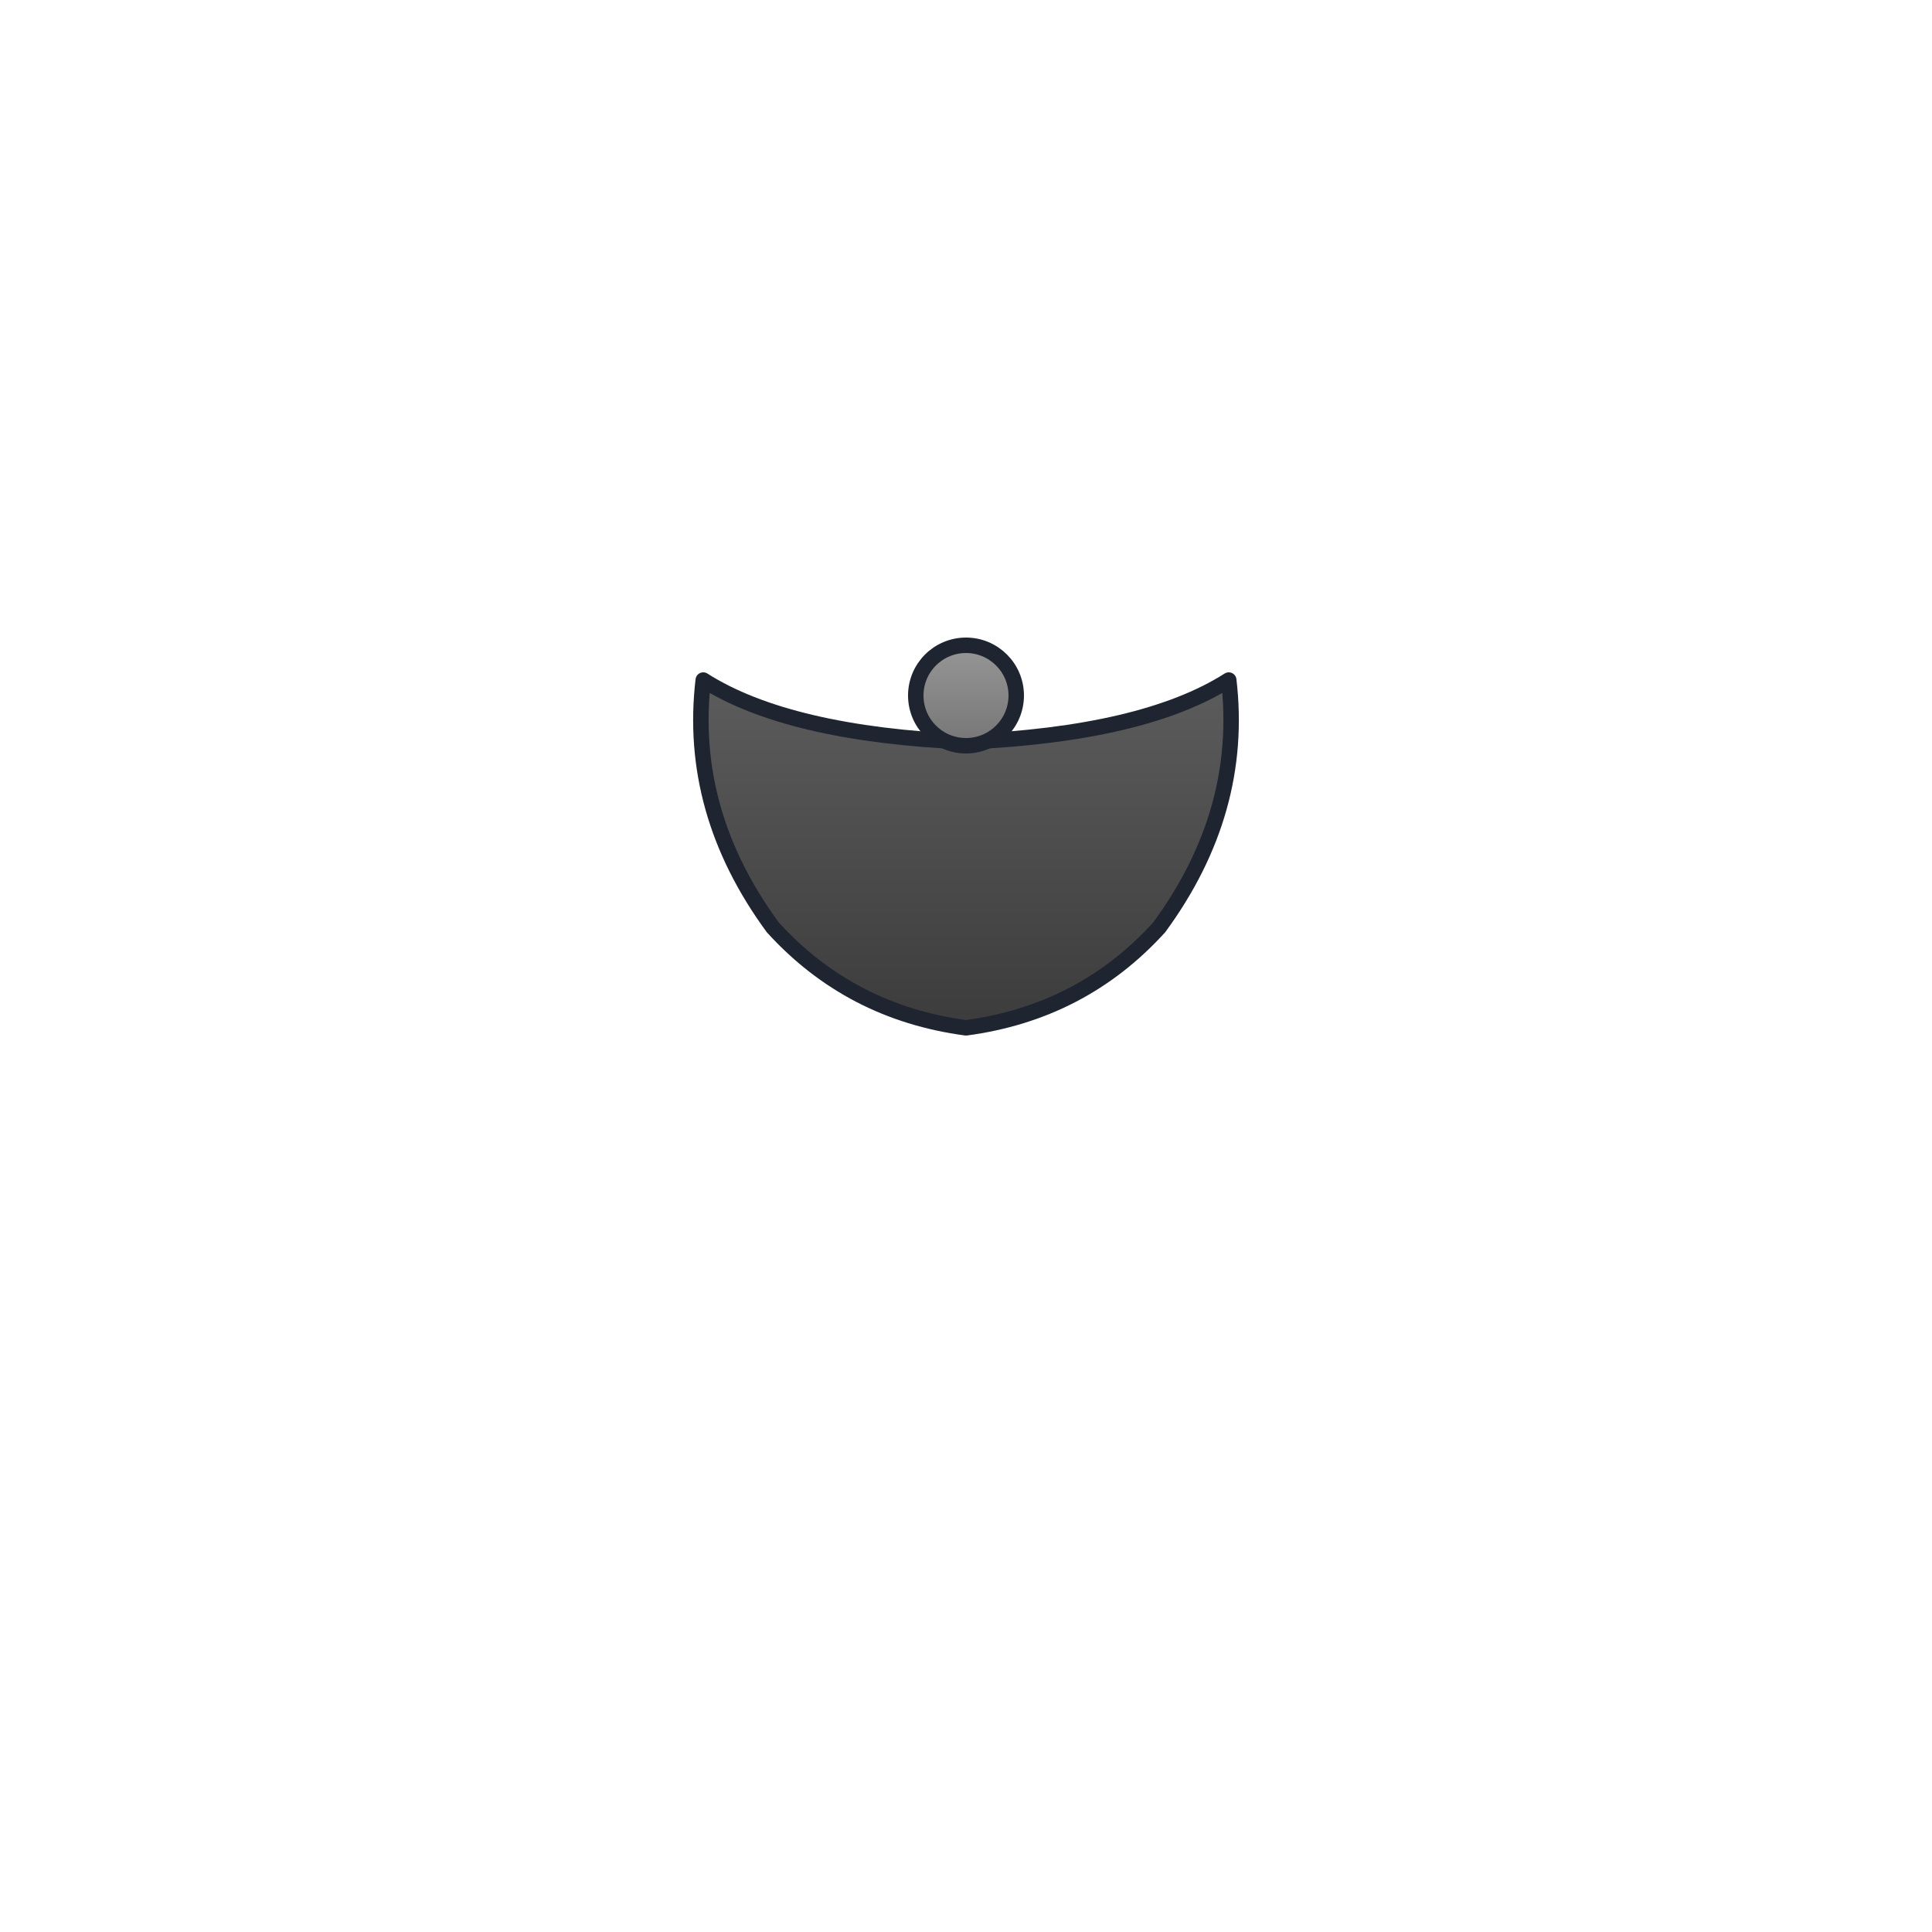
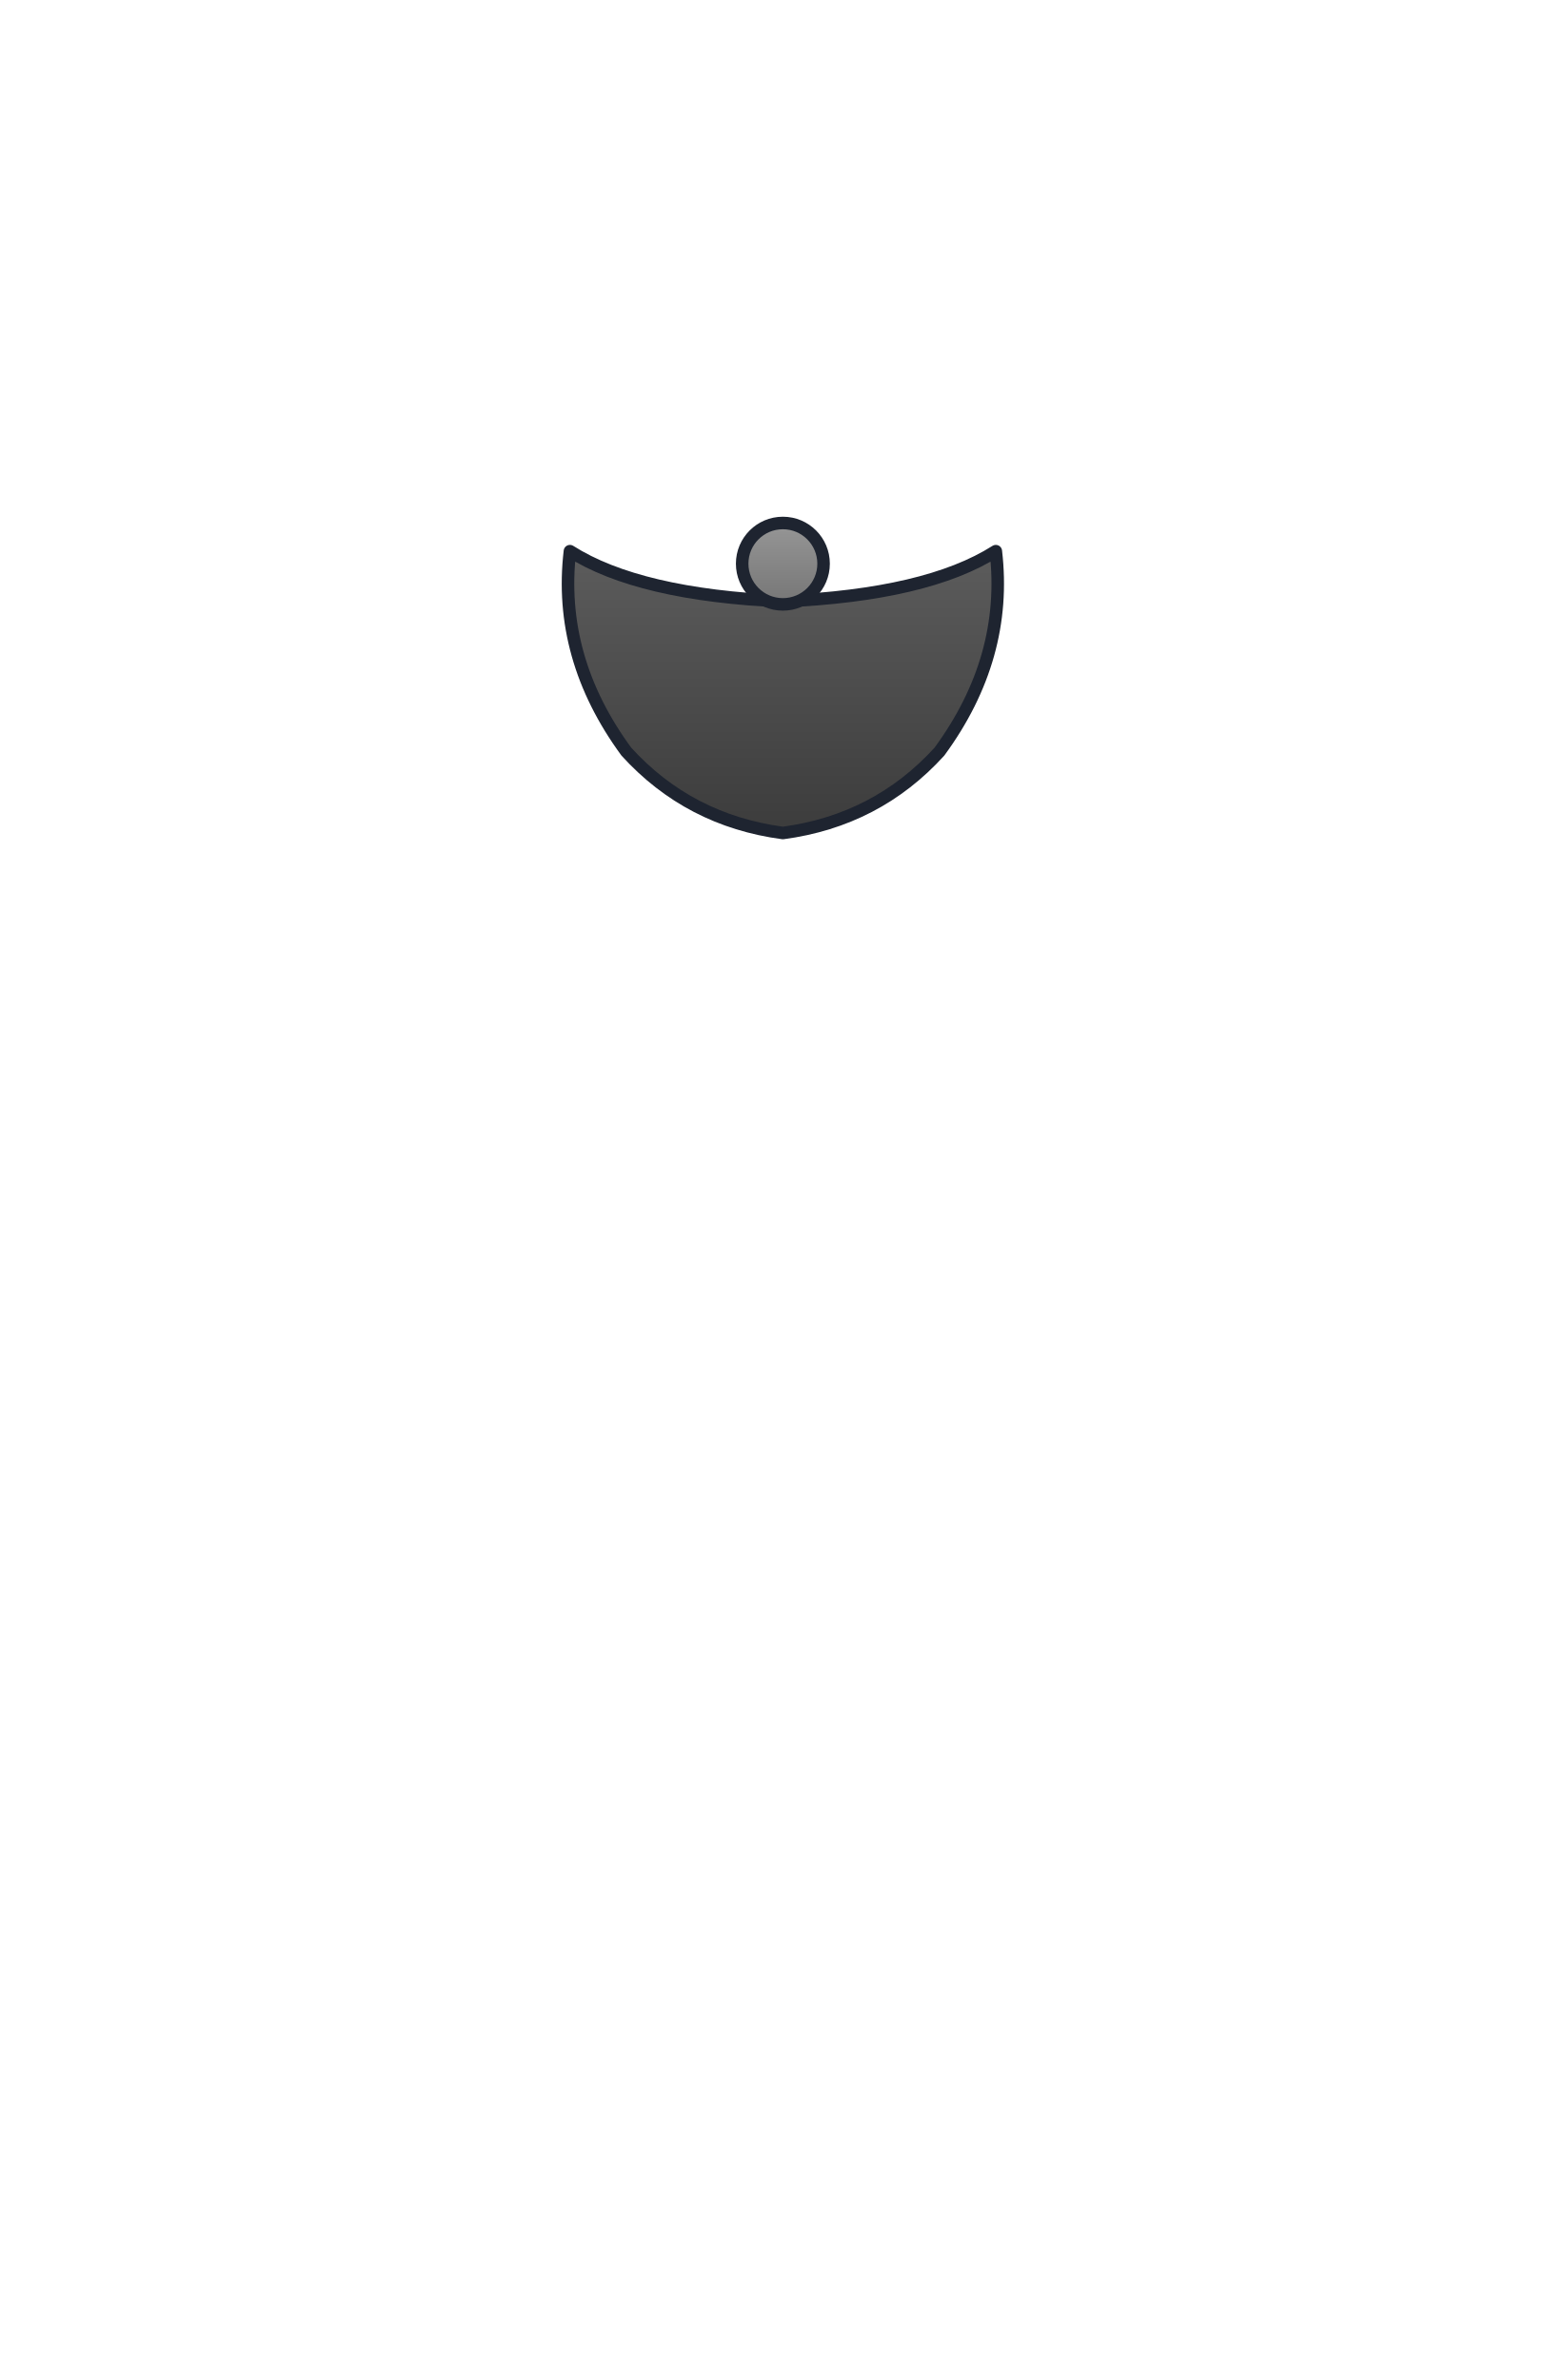
- <svg xmlns="http://www.w3.org/2000/svg" viewBox="0 0 500 500" width="500" height="500">
+ <svg xmlns="http://www.w3.org/2000/svg" viewBox="0 0 500 760" width="500" height="760">
  <defs>
    <linearGradient id="skinGrad" x1="0" y1="0" x2="0" y2="1">
      <stop offset="0" stop-color="#969696" />
      <stop offset="1" stop-color="#767676" />
    </linearGradient>
    <linearGradient id="hairGrad" x1="0" y1="0" x2="0" y2="1">
      <stop offset="0" stop-color="#5c5c5c" />
      <stop offset="1" stop-color="#3c3c3c" />
    </linearGradient>
    <linearGradient id="wallGrad" x1="0" y1="0" x2="0" y2="1">
      <stop offset="0" stop-color="#a6abb5" />
      <stop offset="1" stop-color="#898e99" />
    </linearGradient>
    <linearGradient id="floorGrad" x1="0" y1="0" x2="0" y2="1">
      <stop offset="0" stop-color="#5f5f5f" />
      <stop offset="1" stop-color="#424242" />
    </linearGradient>
    <linearGradient id="glassGrad" x1="0" y1="0" x2="1" y2="1">
      <stop offset="0" stop-color="#ddeaf7" />
      <stop offset="1" stop-color="#a9c6e0" />
    </linearGradient>
    <linearGradient id="woodGrad" x1="0" y1="0" x2="0" y2="1">
      <stop offset="0" stop-color="#b98d60" />
      <stop offset="1" stop-color="#8a6238" />
    </linearGradient>
    <linearGradient id="steelGrad" x1="0" y1="0" x2="0" y2="1">
      <stop offset="0" stop-color="#8b93a3" />
      <stop offset="1" stop-color="#5d6672" />
    </linearGradient>
  </defs>
  <g stroke="#1e2430" stroke-width="4" stroke-linejoin="round" stroke-linecap="round">
    <path d="M182 176 Q178 210 200 240 Q220 262 250 266 Q280 262 300 240 Q322 210 318 176 Q296 190 250 192 Q204 190 182 176 Z" fill="url(#hairGrad)" />
    <circle cx="250" cy="180" r="13" fill="url(#skinGrad)" />
  </g>
</svg>
